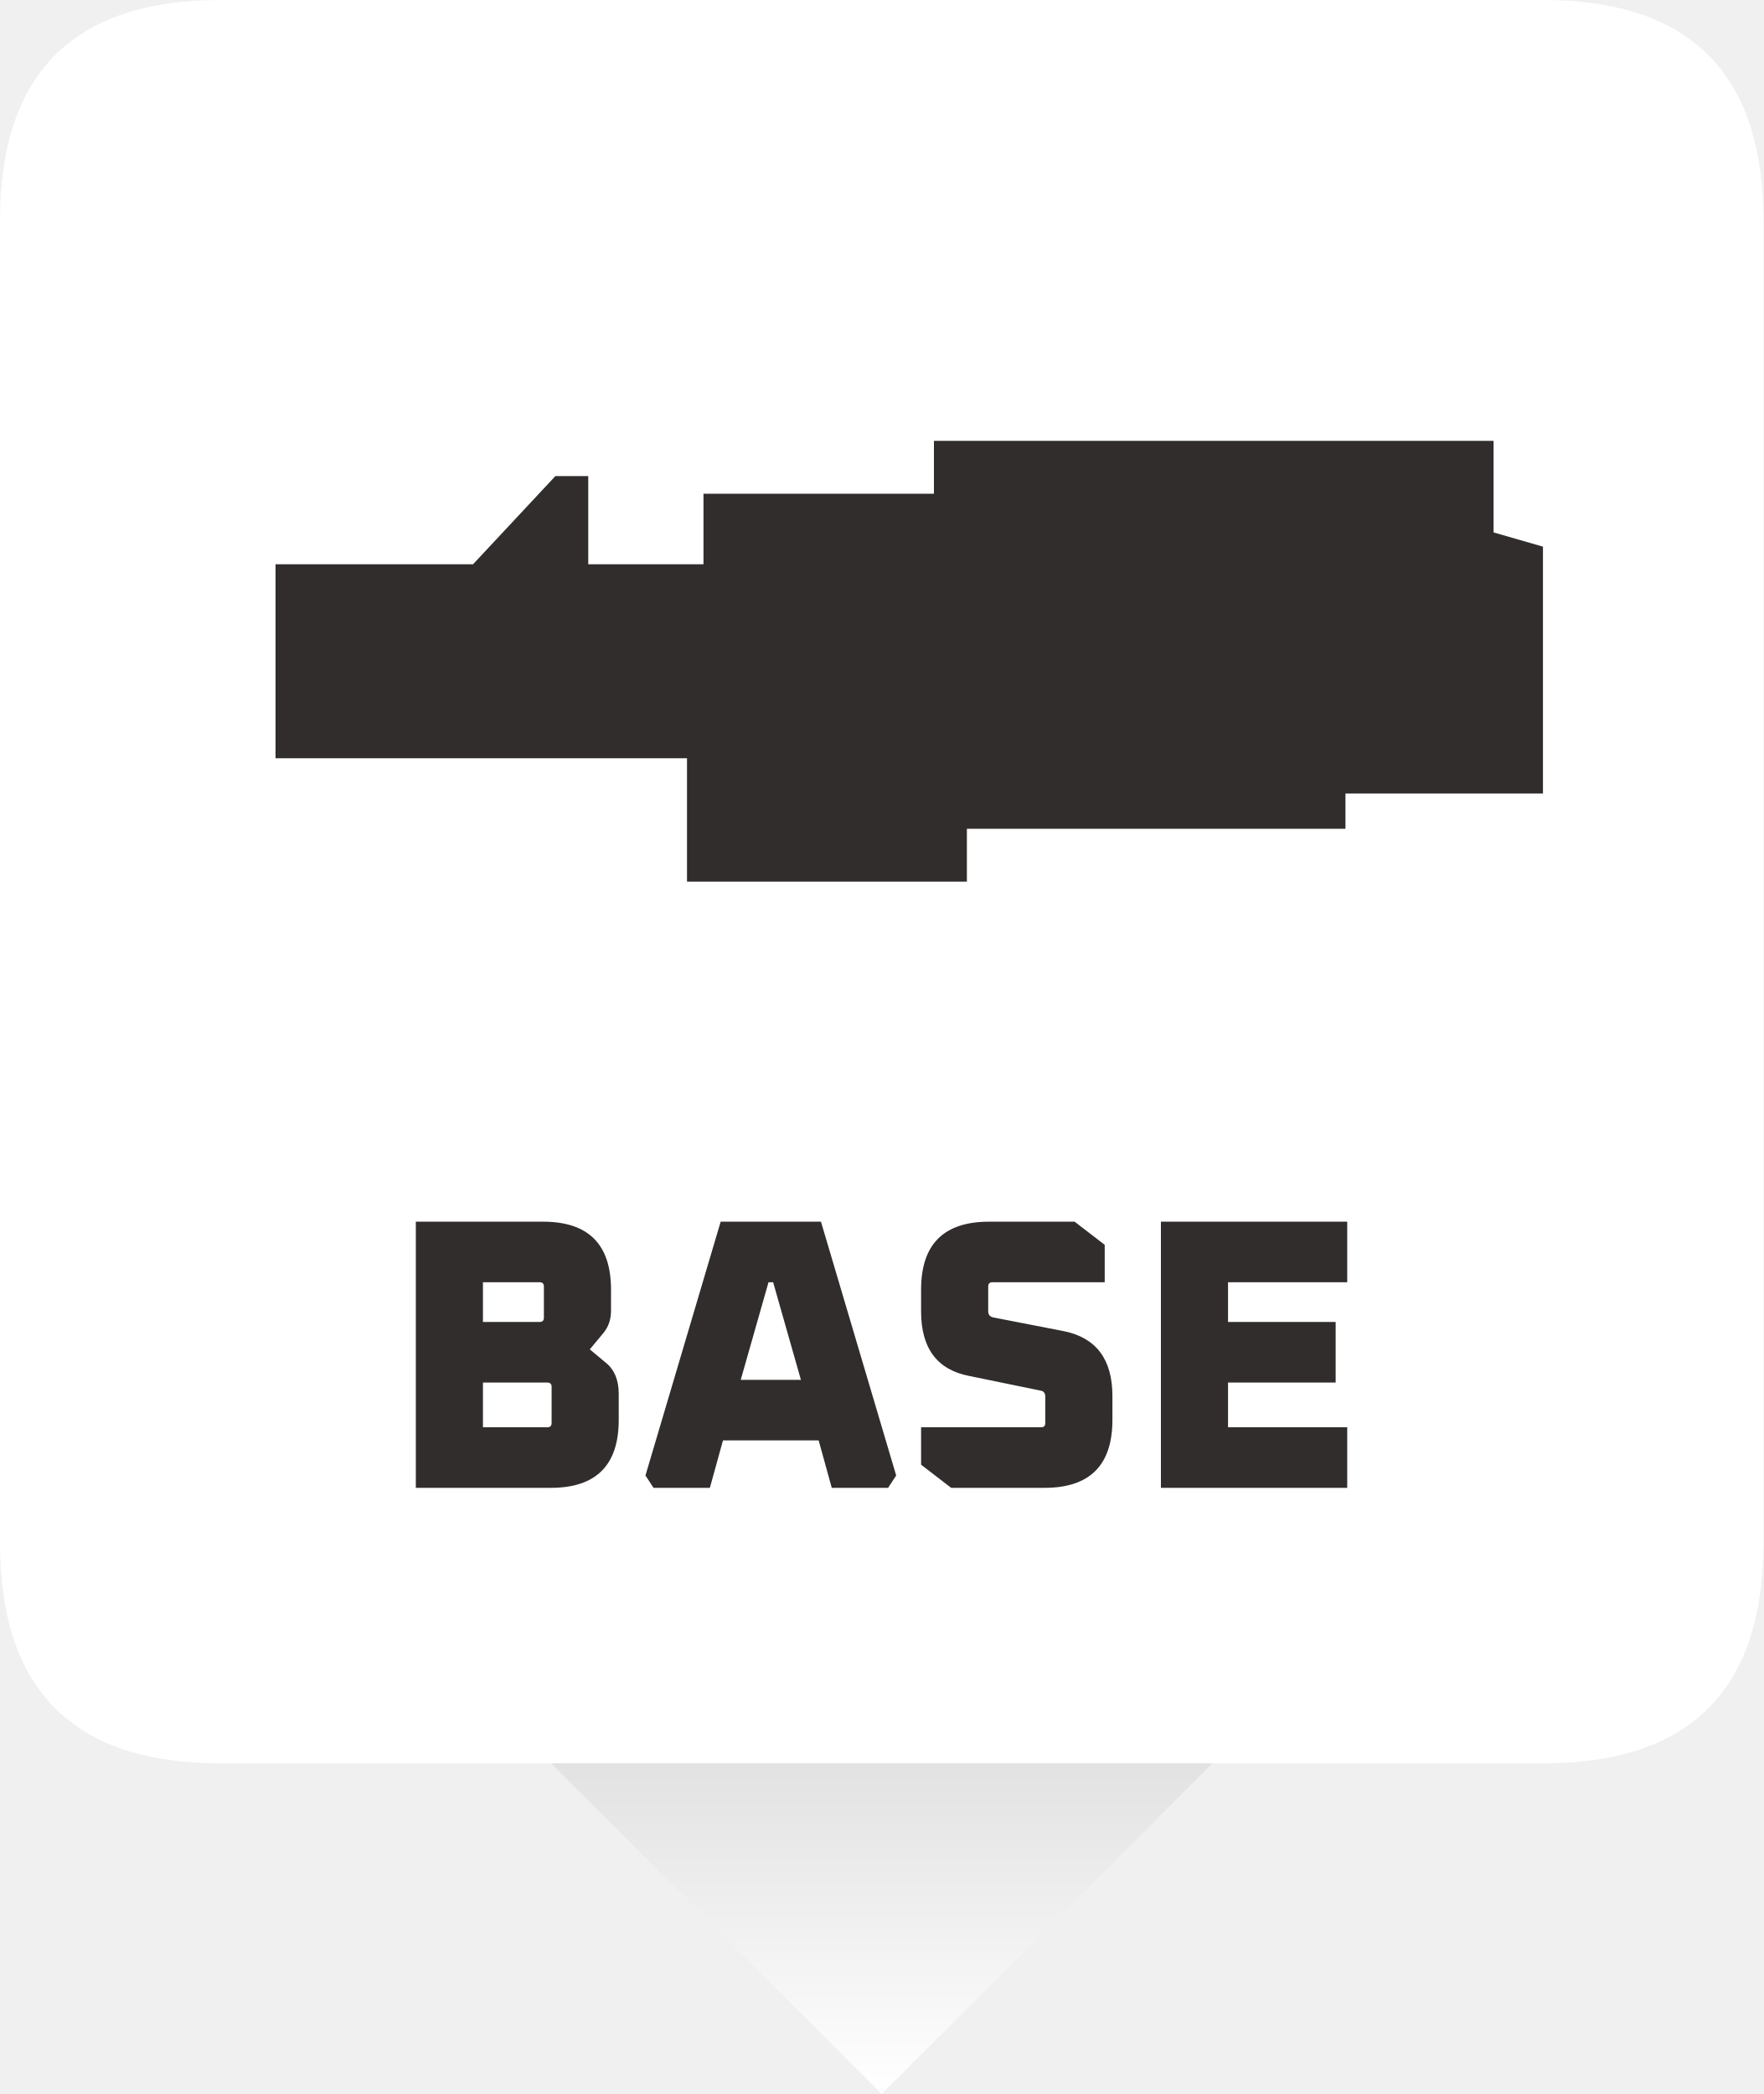
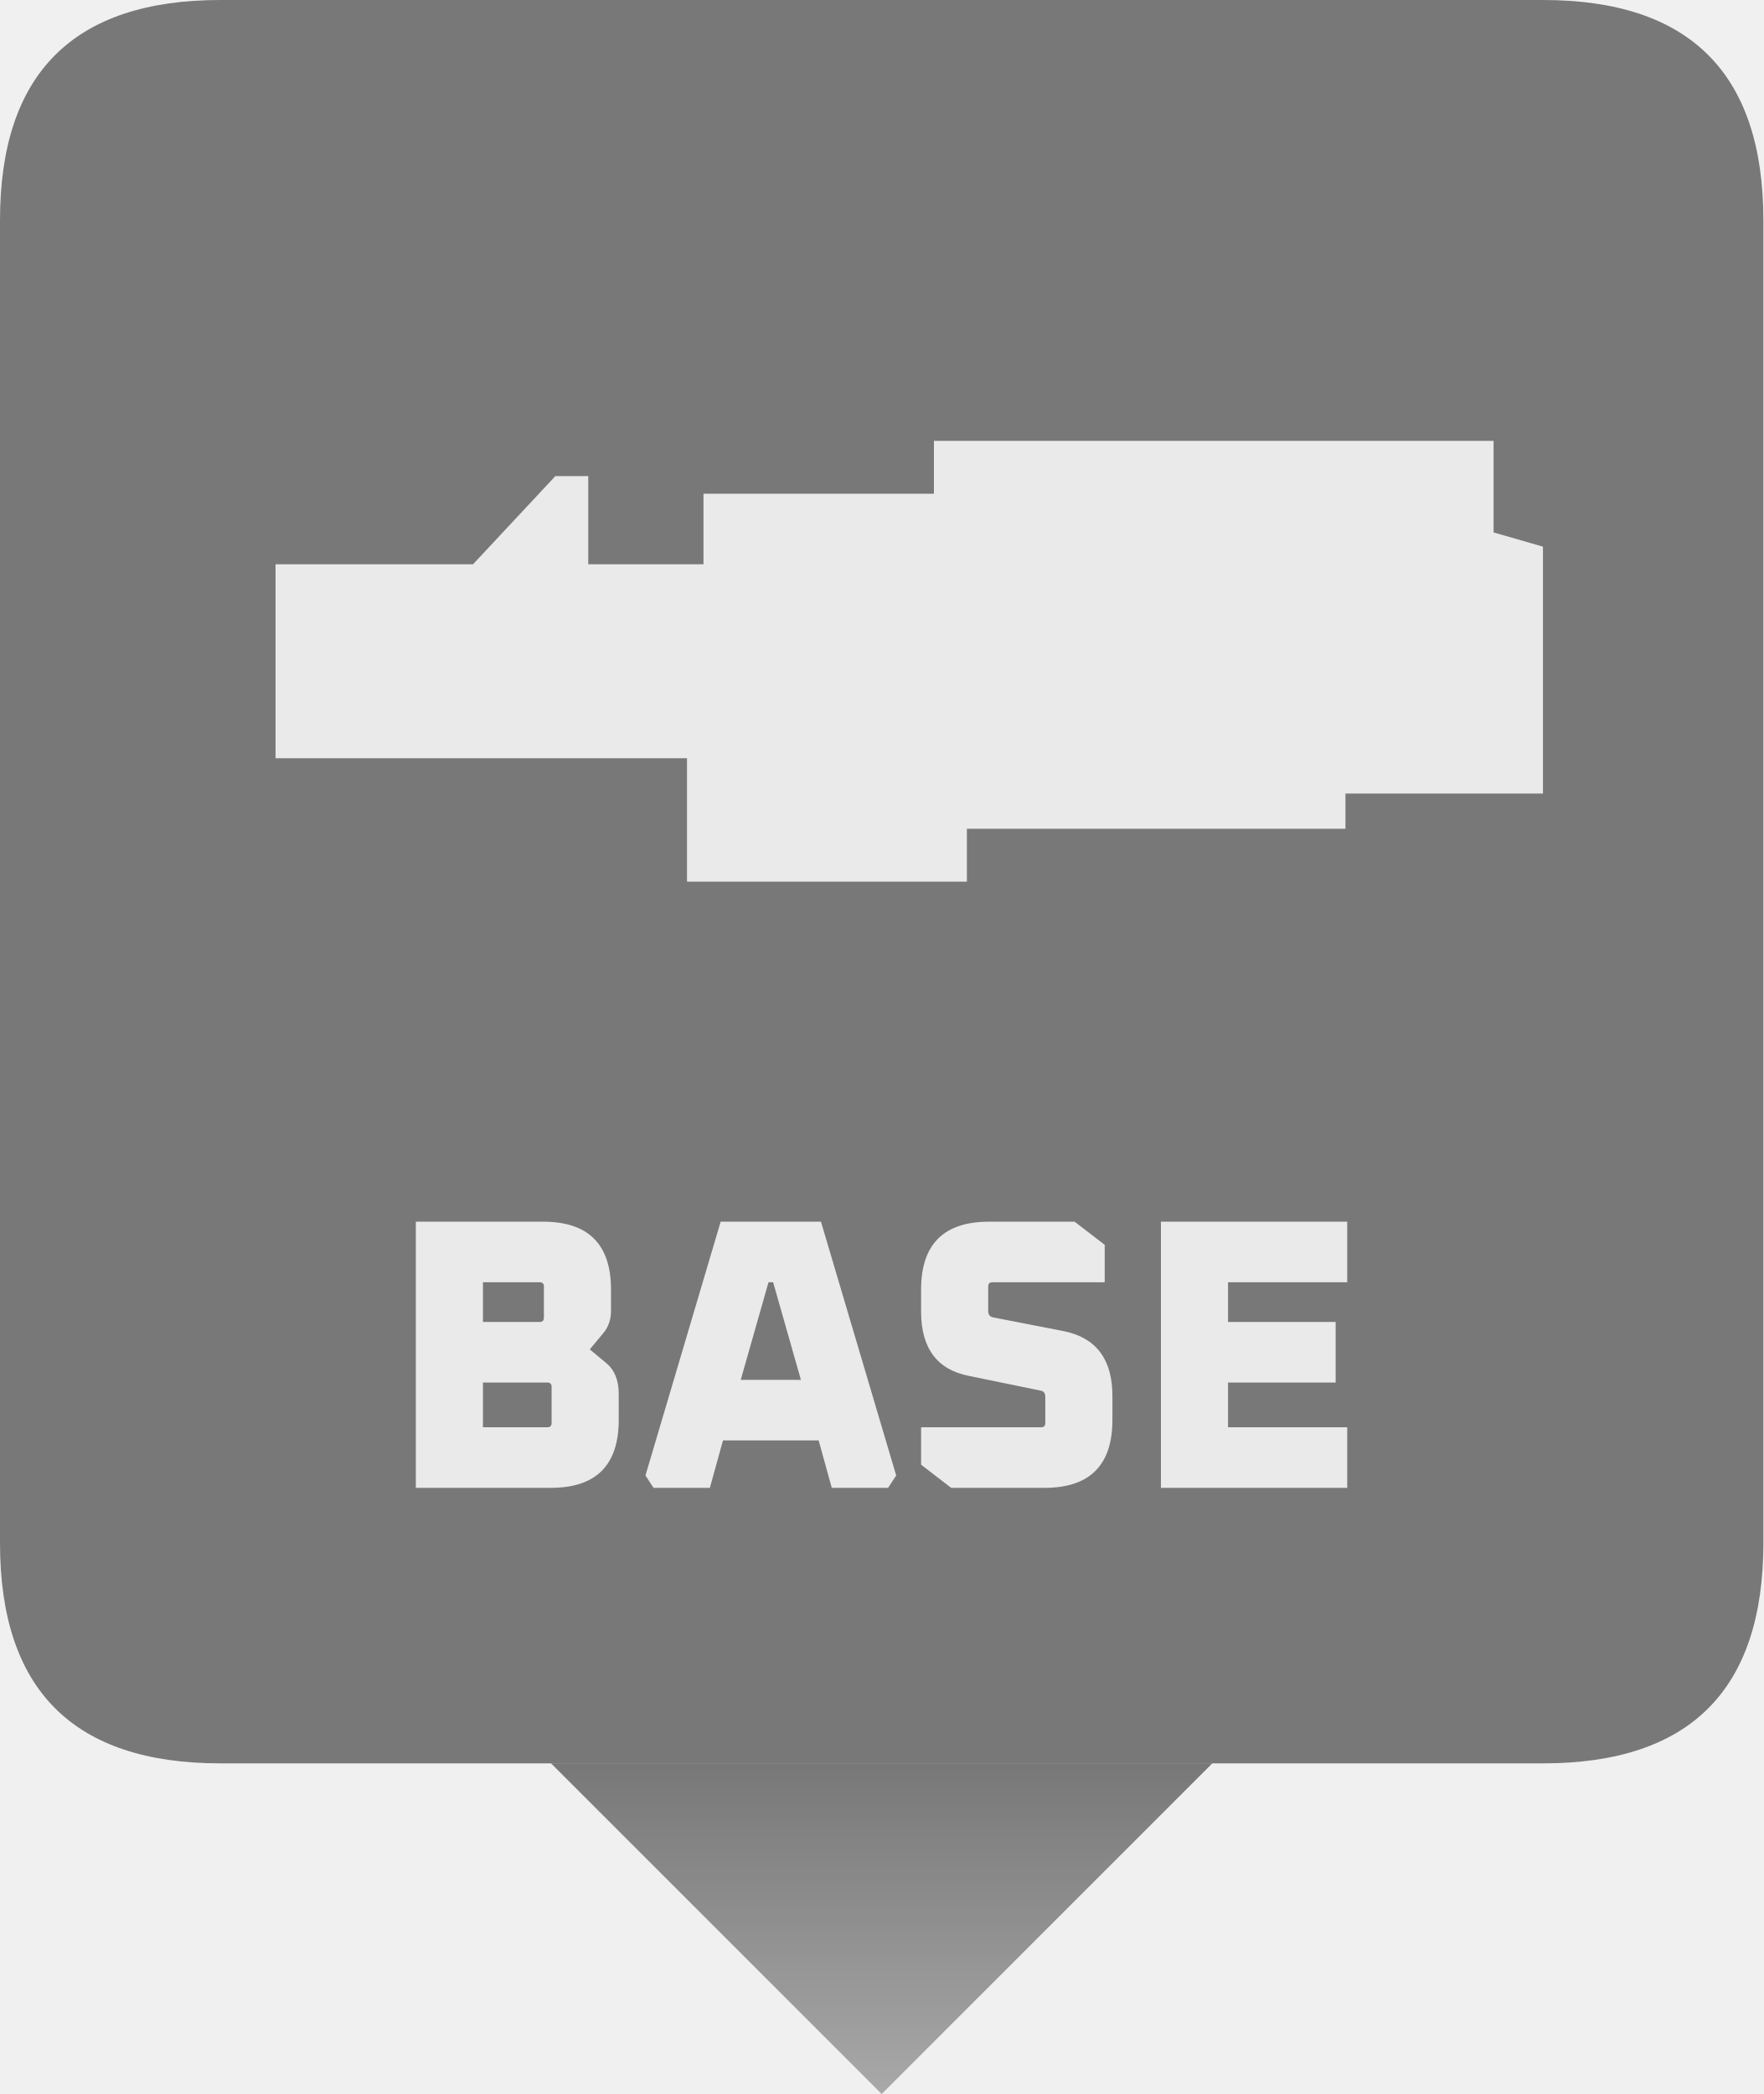
<svg xmlns="http://www.w3.org/2000/svg" width="32" height="38" viewBox="0 0 32 38" fill="none">
-   <path d="M4 0H28C30.667 0 32 1.333 32 4V28C32 30.667 30.667 32 28 32H4C1.333 32 0 30.667 0 28V4C0 1.333 1.333 0 4 0Z" fill="white" />
-   <path d="M22 32L16 38L10 32H22Z" fill="url(#paint0_linear_155_270)" />
-   <path d="M7.546 27V22.17H9.856C10.677 22.17 11.088 22.581 11.088 23.402V23.787C11.088 23.946 11.041 24.081 10.948 24.193L10.703 24.487L10.997 24.732C11.151 24.858 11.228 25.045 11.228 25.292V25.768C11.228 26.589 10.817 27 9.996 27H7.546ZM8.764 25.901H9.933C9.984 25.901 10.01 25.875 10.01 25.824V25.166C10.01 25.115 9.984 25.089 9.933 25.089H8.764V25.901ZM8.764 23.99H9.793C9.844 23.99 9.87 23.964 9.87 23.913V23.346C9.87 23.295 9.844 23.269 9.793 23.269H8.764V23.99ZM11.713 26.776L13.078 22.17H14.898L16.263 26.776L16.116 27H15.094L14.856 26.139H13.12L12.882 27H11.86L11.713 26.776ZM13.442 25.04H14.534L14.03 23.269H13.946L13.442 25.04ZM16.715 26.58V25.901H18.892C18.943 25.901 18.969 25.875 18.969 25.824V25.348C18.969 25.283 18.941 25.245 18.885 25.236L17.59 24.97C17.007 24.858 16.715 24.468 16.715 23.801V23.402C16.715 22.581 17.126 22.17 17.947 22.17H19.501L20.047 22.59V23.269H18.01C17.959 23.269 17.933 23.295 17.933 23.346V23.794C17.933 23.855 17.961 23.892 18.017 23.906L19.312 24.158C19.895 24.279 20.187 24.671 20.187 25.334V25.768C20.187 26.589 19.776 27 18.955 27H17.261L16.715 26.58ZM21.067 27V22.17H24.448V23.269H22.285V23.99H24.238V25.089H22.285V25.901H24.448V27H21.067Z" fill="#312D2D" />
-   <path d="M28 9.92V14.4H24.416V15.04H17.546V16H12.467V13.76H5V10.24H8.584L10.078 8.64H10.675V10.24H12.766V8.96H16.948V8H27.104V9.662L28 9.92Z" fill="#312D2D" />
+   <path d="M4 0H28C30.667 0 32 1.333 32 4V28C32 30.667 30.667 32 28 32H4C1.333 32 0 30.667 0 28V4C0 1.333 1.333 0 4 0Z" fill="black" fill-opacity="0.5" />
+   <path d="M22 32L16 38L10 32H22Z" fill="url(#paint0_linear_158_164)" />
+   <path d="M7.546 27V22.17H9.856C10.677 22.17 11.088 22.581 11.088 23.402V23.787C11.088 23.946 11.041 24.081 10.948 24.193L10.703 24.487L10.997 24.732C11.151 24.858 11.228 25.045 11.228 25.292V25.768C11.228 26.589 10.817 27 9.996 27H7.546ZM8.764 25.901H9.933C9.984 25.901 10.01 25.875 10.01 25.824V25.166C10.01 25.115 9.984 25.089 9.933 25.089H8.764V25.901ZM8.764 23.99H9.793C9.844 23.99 9.87 23.964 9.87 23.913V23.346C9.87 23.295 9.844 23.269 9.793 23.269H8.764V23.99ZM11.713 26.776L13.078 22.17H14.898L16.263 26.776L16.116 27H15.094L14.856 26.139H13.12L12.882 27H11.86L11.713 26.776ZM13.442 25.04H14.534L14.03 23.269H13.946L13.442 25.04ZM16.715 26.58V25.901H18.892C18.943 25.901 18.969 25.875 18.969 25.824V25.348C18.969 25.283 18.941 25.245 18.885 25.236L17.59 24.97C17.007 24.858 16.715 24.468 16.715 23.801V23.402C16.715 22.581 17.126 22.17 17.947 22.17H19.501L20.047 22.59V23.269H18.01C17.959 23.269 17.933 23.295 17.933 23.346V23.794C17.933 23.855 17.961 23.892 18.017 23.906L19.312 24.158C19.895 24.279 20.187 24.671 20.187 25.334V25.768C20.187 26.589 19.776 27 18.955 27H17.261L16.715 26.58ZM21.067 27V22.17H24.448V23.269H22.285V23.99H24.238V25.089H22.285V25.901H24.448V27H21.067Z" fill="#EAEAEA" />
+   <path d="M28 9.92V14.4H24.416V15.04H17.546V16H12.467V13.76H5V10.24H8.584L10.078 8.64H10.675V10.24H12.766V8.96H16.948V8H27.104V9.662L28 9.92Z" fill="#EAEAEA" />
  <defs>
-     <linearGradient id="paint0_linear_155_270" x1="16" y1="38" x2="16" y2="32" gradientUnits="userSpaceOnUse">
-       <stop stop-color="white" />
-       <stop offset="1" stop-color="#E2E2E2" />
+     <linearGradient id="paint0_linear_158_164" x1="16" y1="38" x2="16" y2="32" gradientUnits="userSpaceOnUse">
+       <stop stop-opacity="0.3" />
+       <stop offset="1" stop-opacity="0.5" />
    </linearGradient>
  </defs>
</svg>
